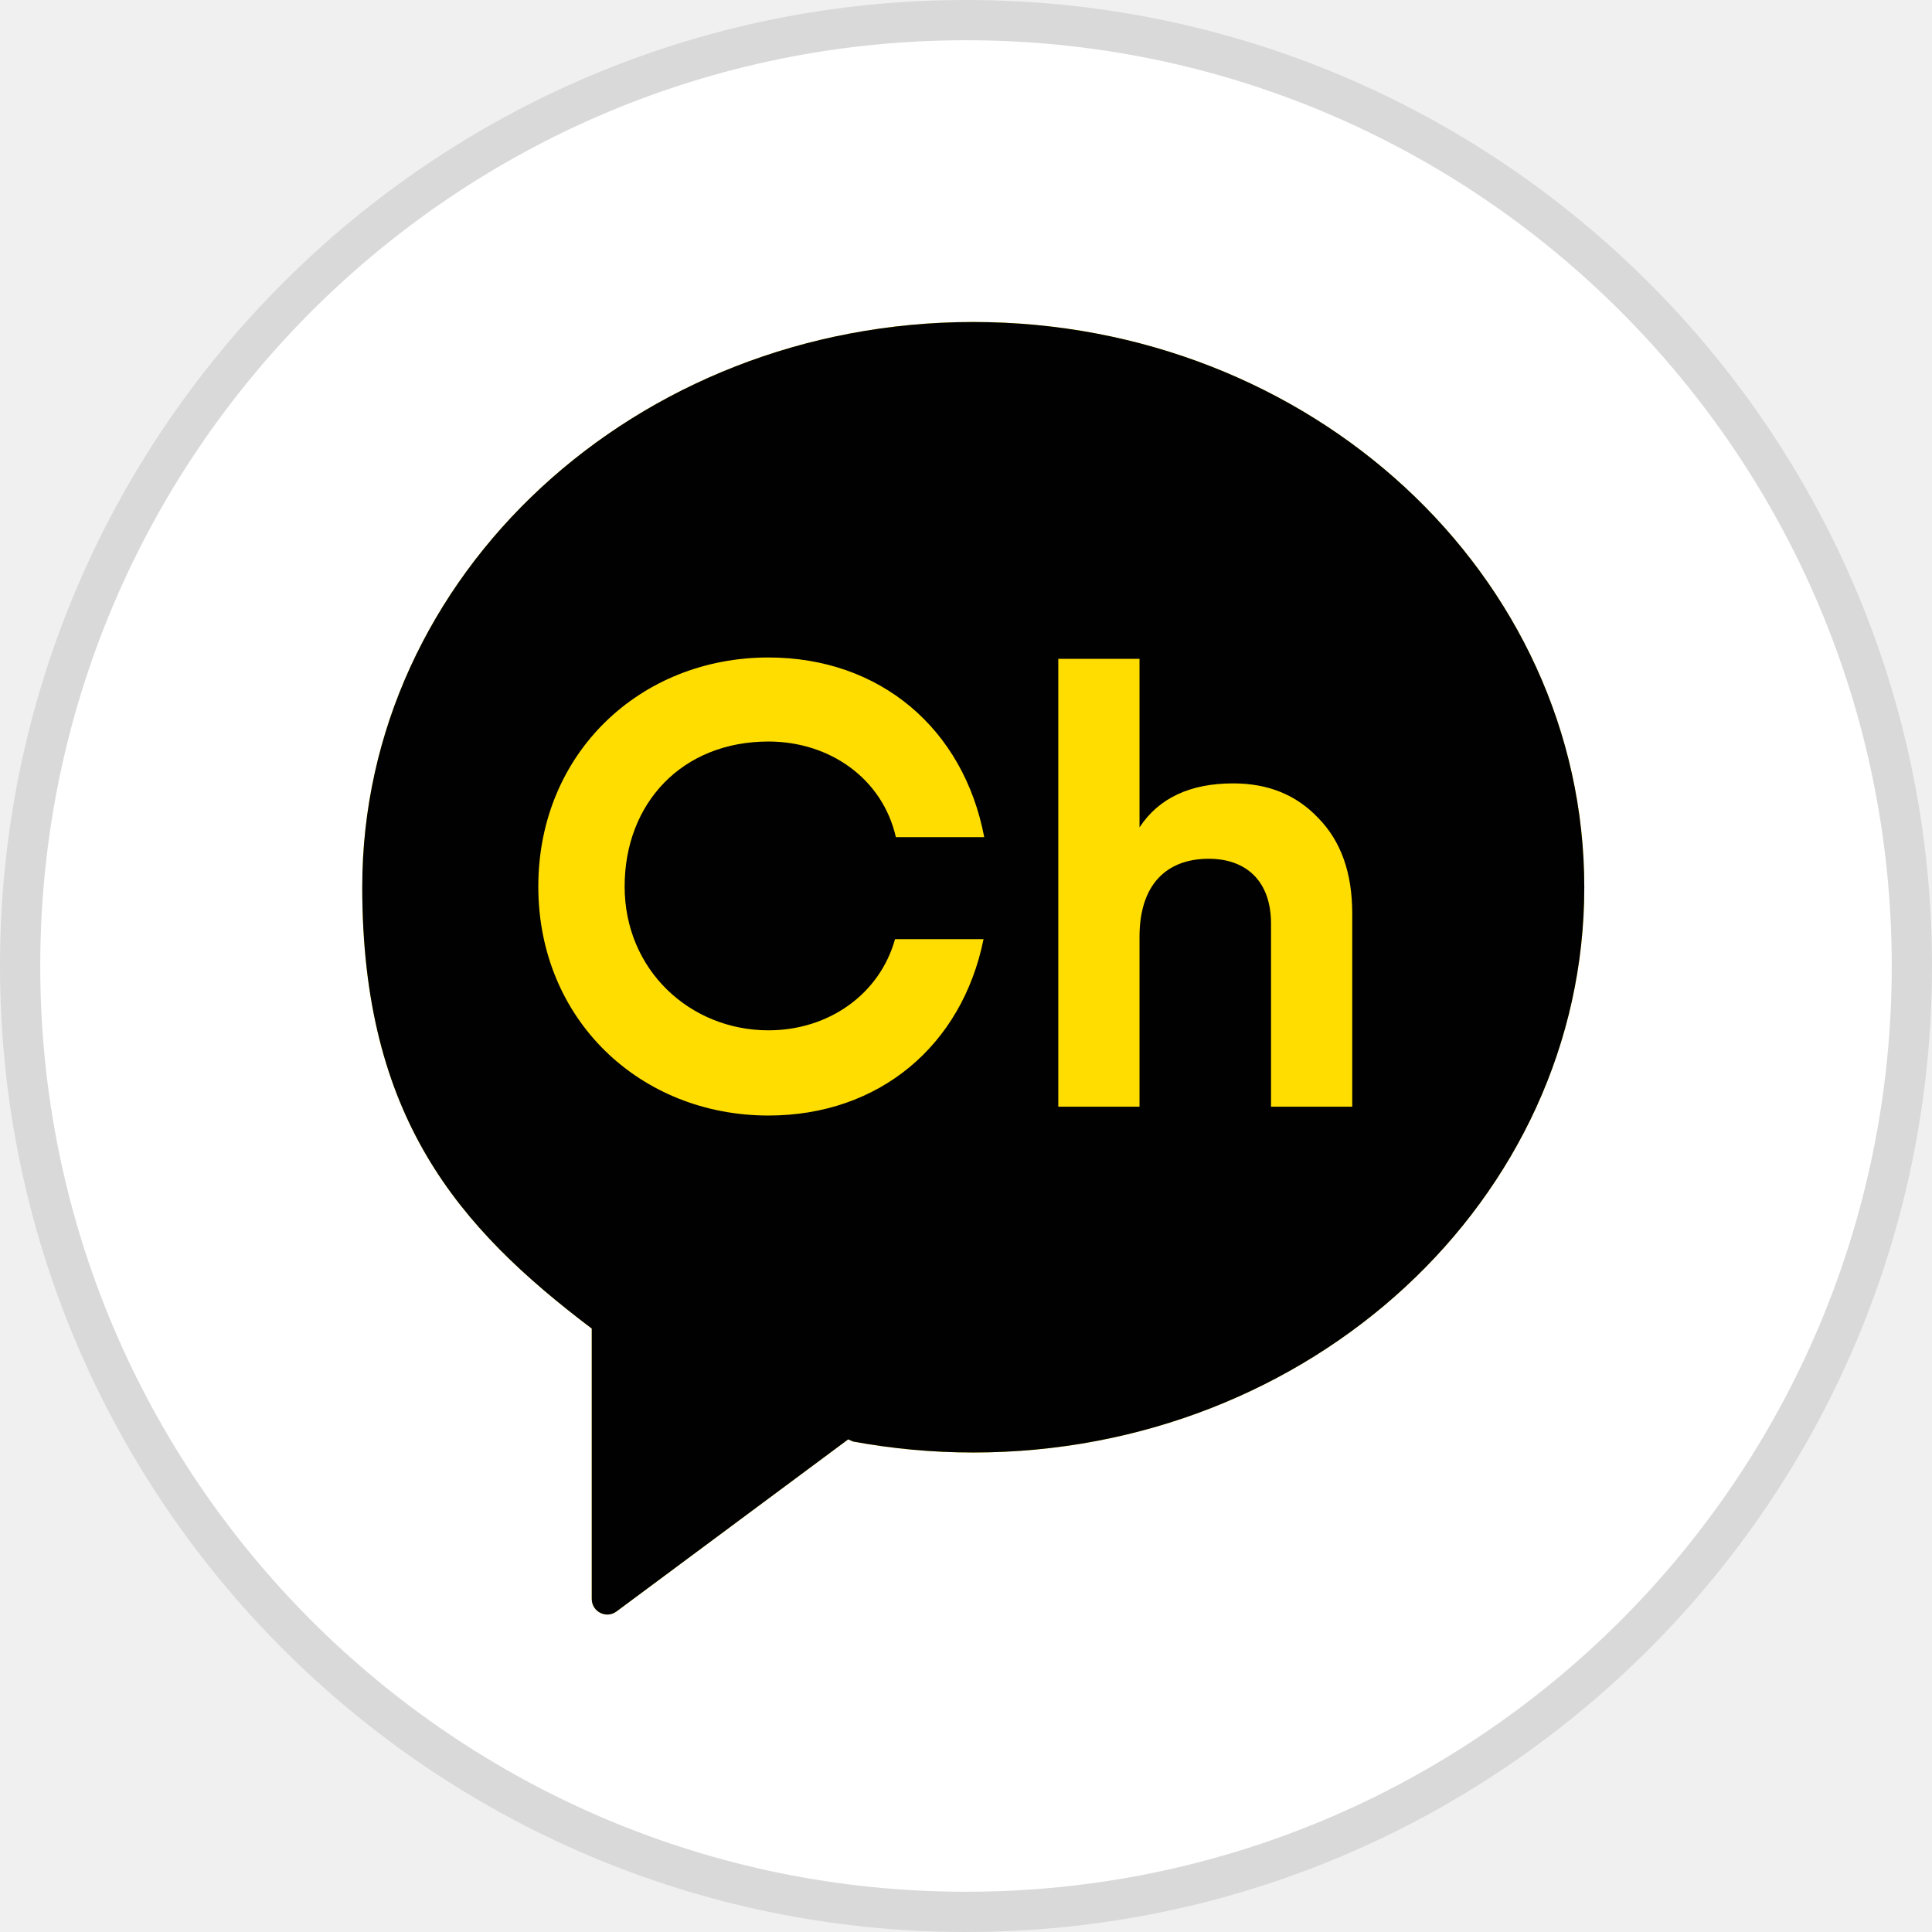
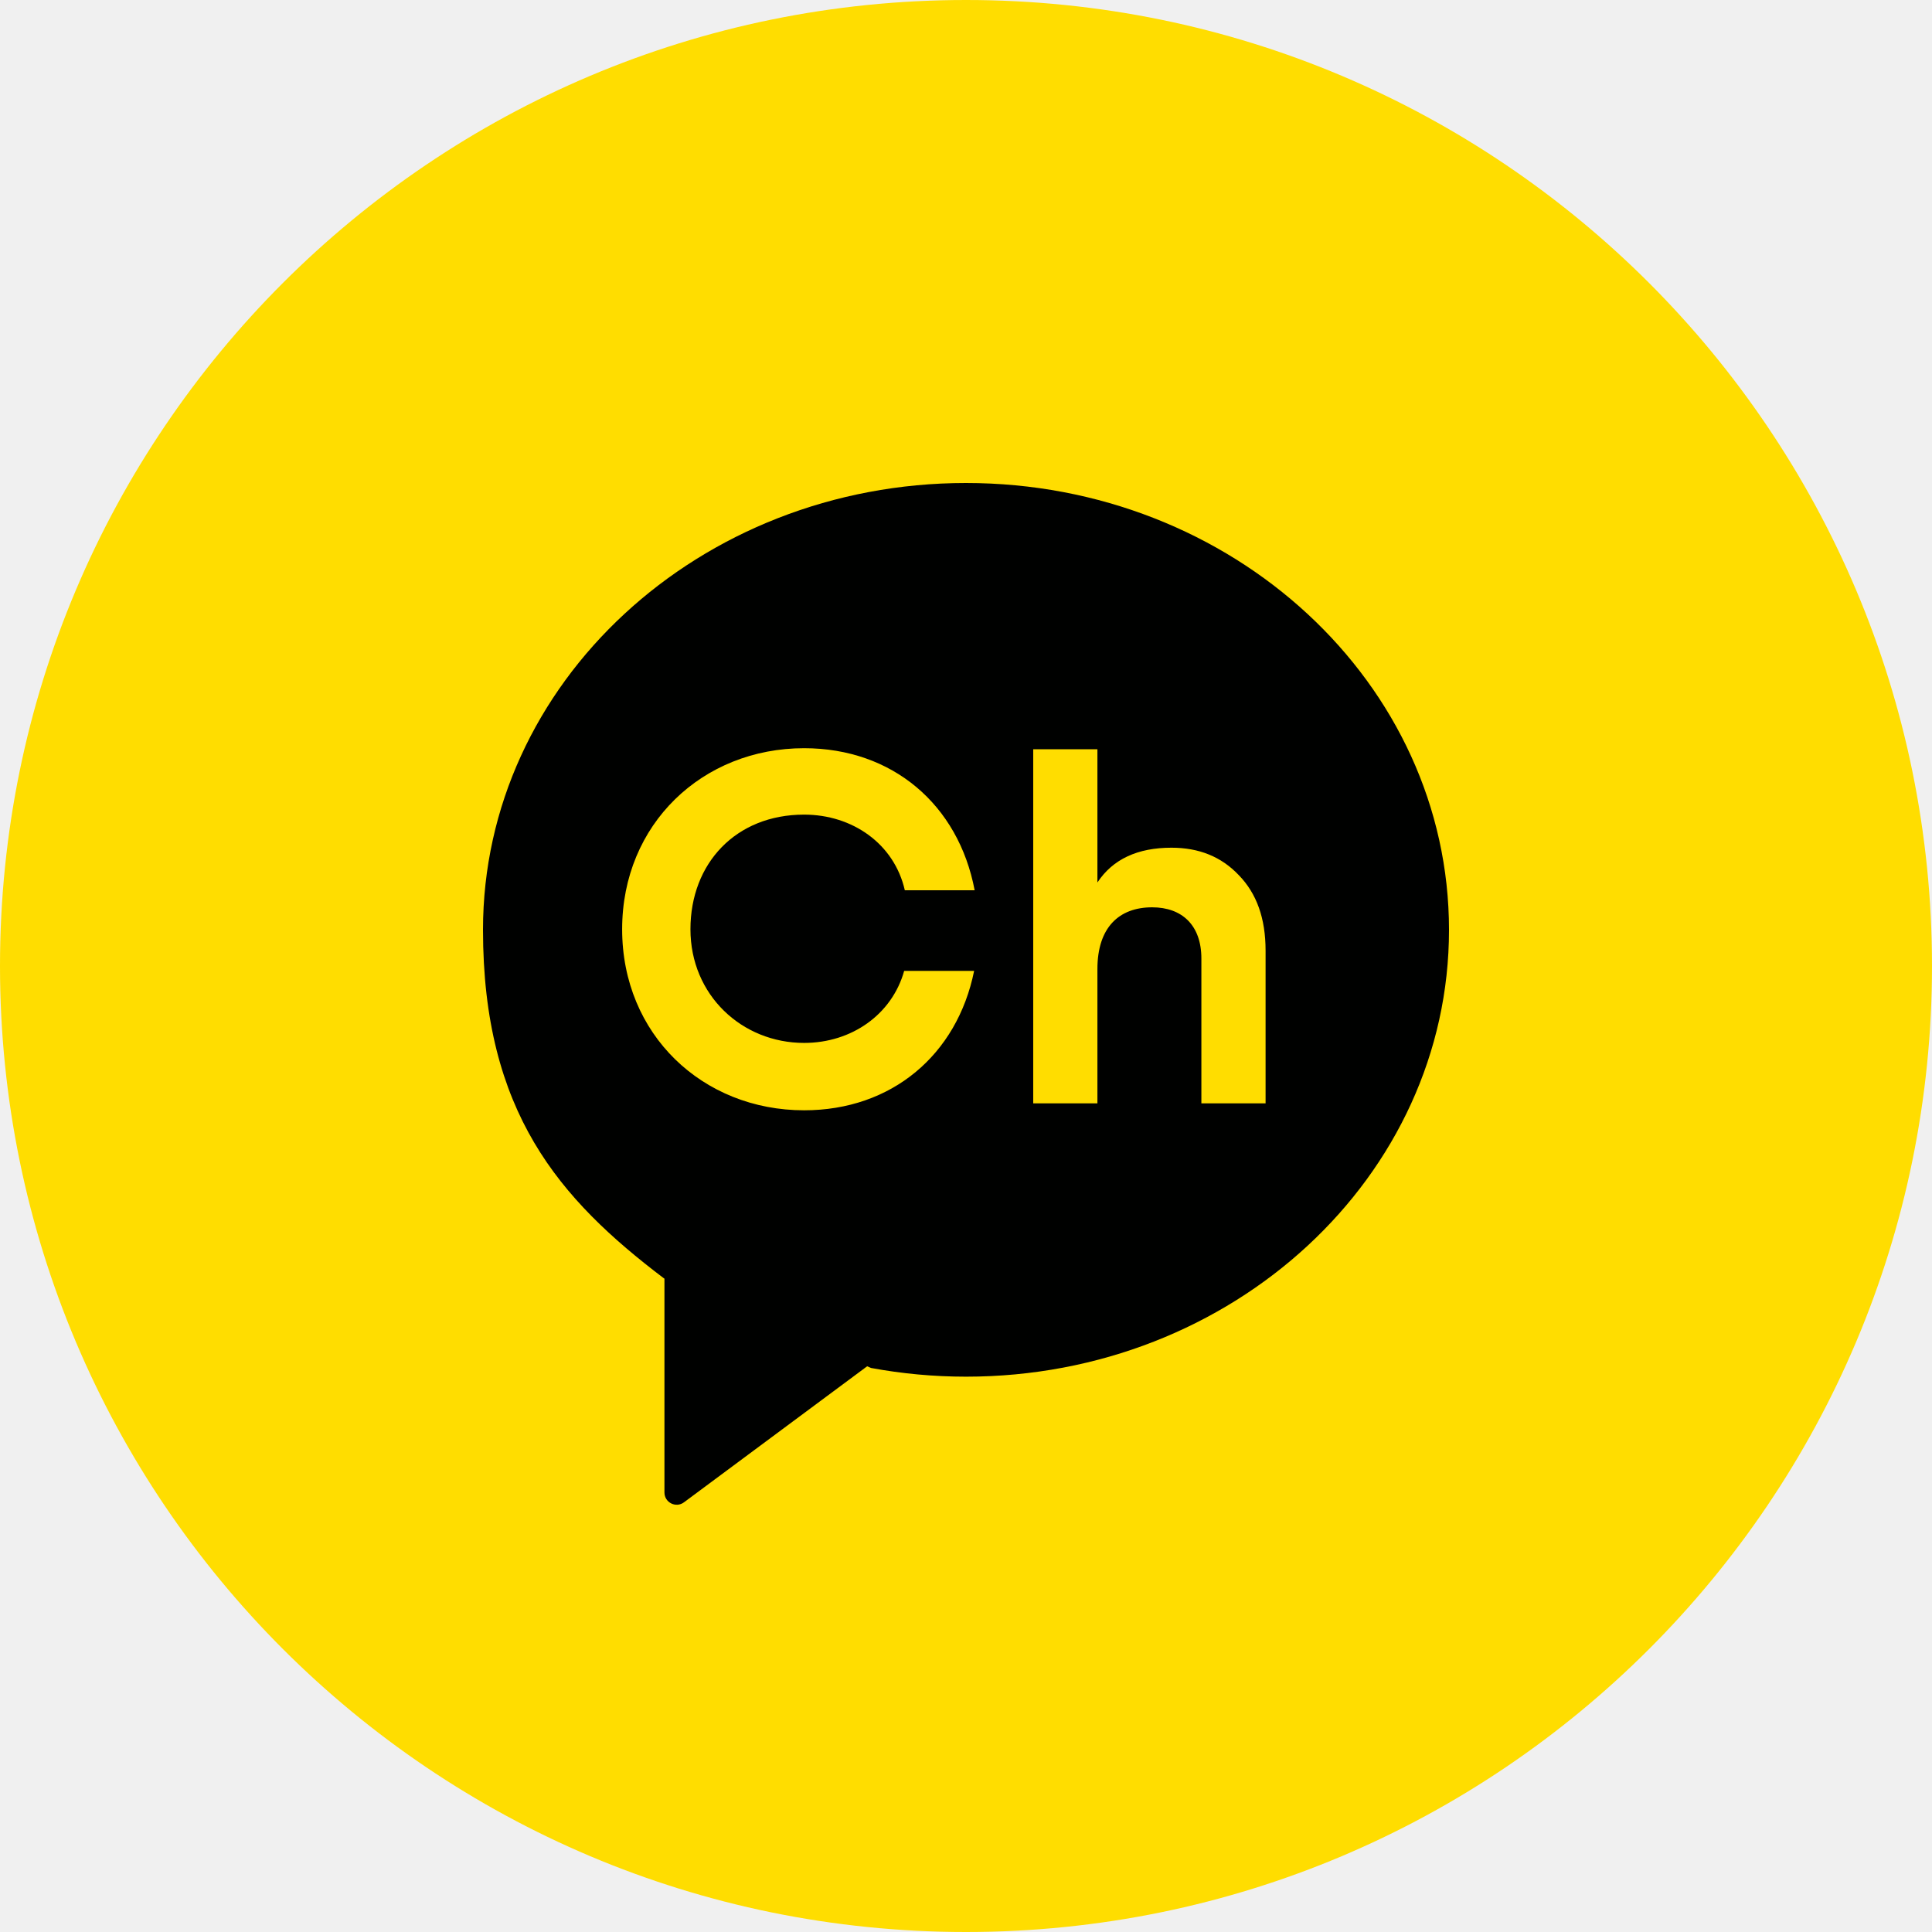
<svg xmlns="http://www.w3.org/2000/svg" width="48" height="48" viewBox="0 0 48 48" fill="none">
-   <rect x="0.5" y="0.5" width="47" height="47" rx="23.5" fill="white" />
-   <path d="M24.18 8C15.796 8 9 14.288 9 22.041C9 27.769 11.397 30.504 14.686 32.996L14.702 33.005V39.726C14.702 40.044 15.066 40.226 15.317 40.036L21.073 35.761L21.197 35.815C22.163 35.992 23.161 36.087 24.18 36.087C32.565 36.087 39.361 29.799 39.361 22.046C39.361 14.292 32.565 8 24.18 8Z" fill="#FFDD00" />
-   <path d="M24.18 8C15.796 8 9 14.288 9 22.041C9 27.769 11.397 30.504 14.686 32.996L14.702 33.005V39.726C14.702 40.044 15.066 40.226 15.317 40.036L21.073 35.761L21.197 35.815C22.163 35.992 23.161 36.087 24.18 36.087C32.565 36.087 39.361 29.799 39.361 22.046C39.361 14.292 32.565 8 24.18 8ZM19.093 25.598C20.582 25.598 21.853 24.707 22.237 23.333H24.436C23.9 25.982 21.837 27.715 19.093 27.715C15.903 27.715 13.374 25.334 13.374 22.025C13.374 18.716 15.903 16.335 19.093 16.335C21.866 16.335 23.941 18.105 24.453 20.799H22.258C21.923 19.335 20.607 18.423 19.093 18.423C16.947 18.423 15.519 19.954 15.519 22.025C15.519 24.096 17.141 25.598 19.093 25.598ZM33.596 27.496H31.578V22.945C31.578 21.897 30.968 21.336 30.031 21.336C28.983 21.336 28.311 21.975 28.311 23.275V27.496H26.293V16.368H28.311V20.556C28.793 19.822 29.577 19.463 30.638 19.463C31.5 19.463 32.202 19.743 32.75 20.321C33.316 20.898 33.596 21.683 33.596 22.698V27.496Z" fill="#000100" />
-   <rect x="0.5" y="0.5" width="47" height="47" rx="23.5" stroke="#D9D9D9" />
+   <rect width="48" height="48" rx="24" fill="#FFDD00" />
+   <path d="M24 12C17.372 12 12 16.971 12 23.1C12 27.627 13.895 29.79 16.495 31.76L16.508 31.766V37.08C16.508 37.331 16.795 37.474 16.994 37.324L21.544 33.945L21.642 33.987C22.405 34.128 23.194 34.203 24 34.203C30.628 34.203 36 29.232 36 23.103C36 16.974 30.628 12 24 12Z" fill="#FFDD00" />
+   <path d="M24 12C17.372 12 12 16.971 12 23.1C12 27.627 13.895 29.79 16.495 31.76L16.508 31.766V37.08C16.508 37.331 16.795 37.474 16.994 37.324L21.544 33.945L21.642 33.987C22.405 34.128 23.194 34.203 24 34.203C30.628 34.203 36 29.232 36 23.103C36 16.974 30.628 12 24 12ZM19.978 25.911C21.156 25.911 22.16 25.207 22.464 24.121H24.202C23.778 26.215 22.147 27.585 19.978 27.585C17.457 27.585 15.457 25.703 15.457 23.087C15.457 20.471 17.457 18.589 19.978 18.589C22.17 18.589 23.811 19.988 24.215 22.118H22.48C22.216 20.96 21.175 20.239 19.978 20.239C18.282 20.239 17.154 21.449 17.154 23.087C17.154 24.724 18.435 25.911 19.978 25.911ZM31.443 27.412H29.848V23.814C29.848 22.986 29.366 22.542 28.625 22.542C27.797 22.542 27.265 23.048 27.265 24.075V27.412H25.67V18.615H27.265V21.925C27.647 21.345 28.266 21.061 29.105 21.061C29.786 21.061 30.341 21.283 30.775 21.74C31.221 22.196 31.443 22.816 31.443 23.618V27.412Z" fill="#000100" />
</svg>
